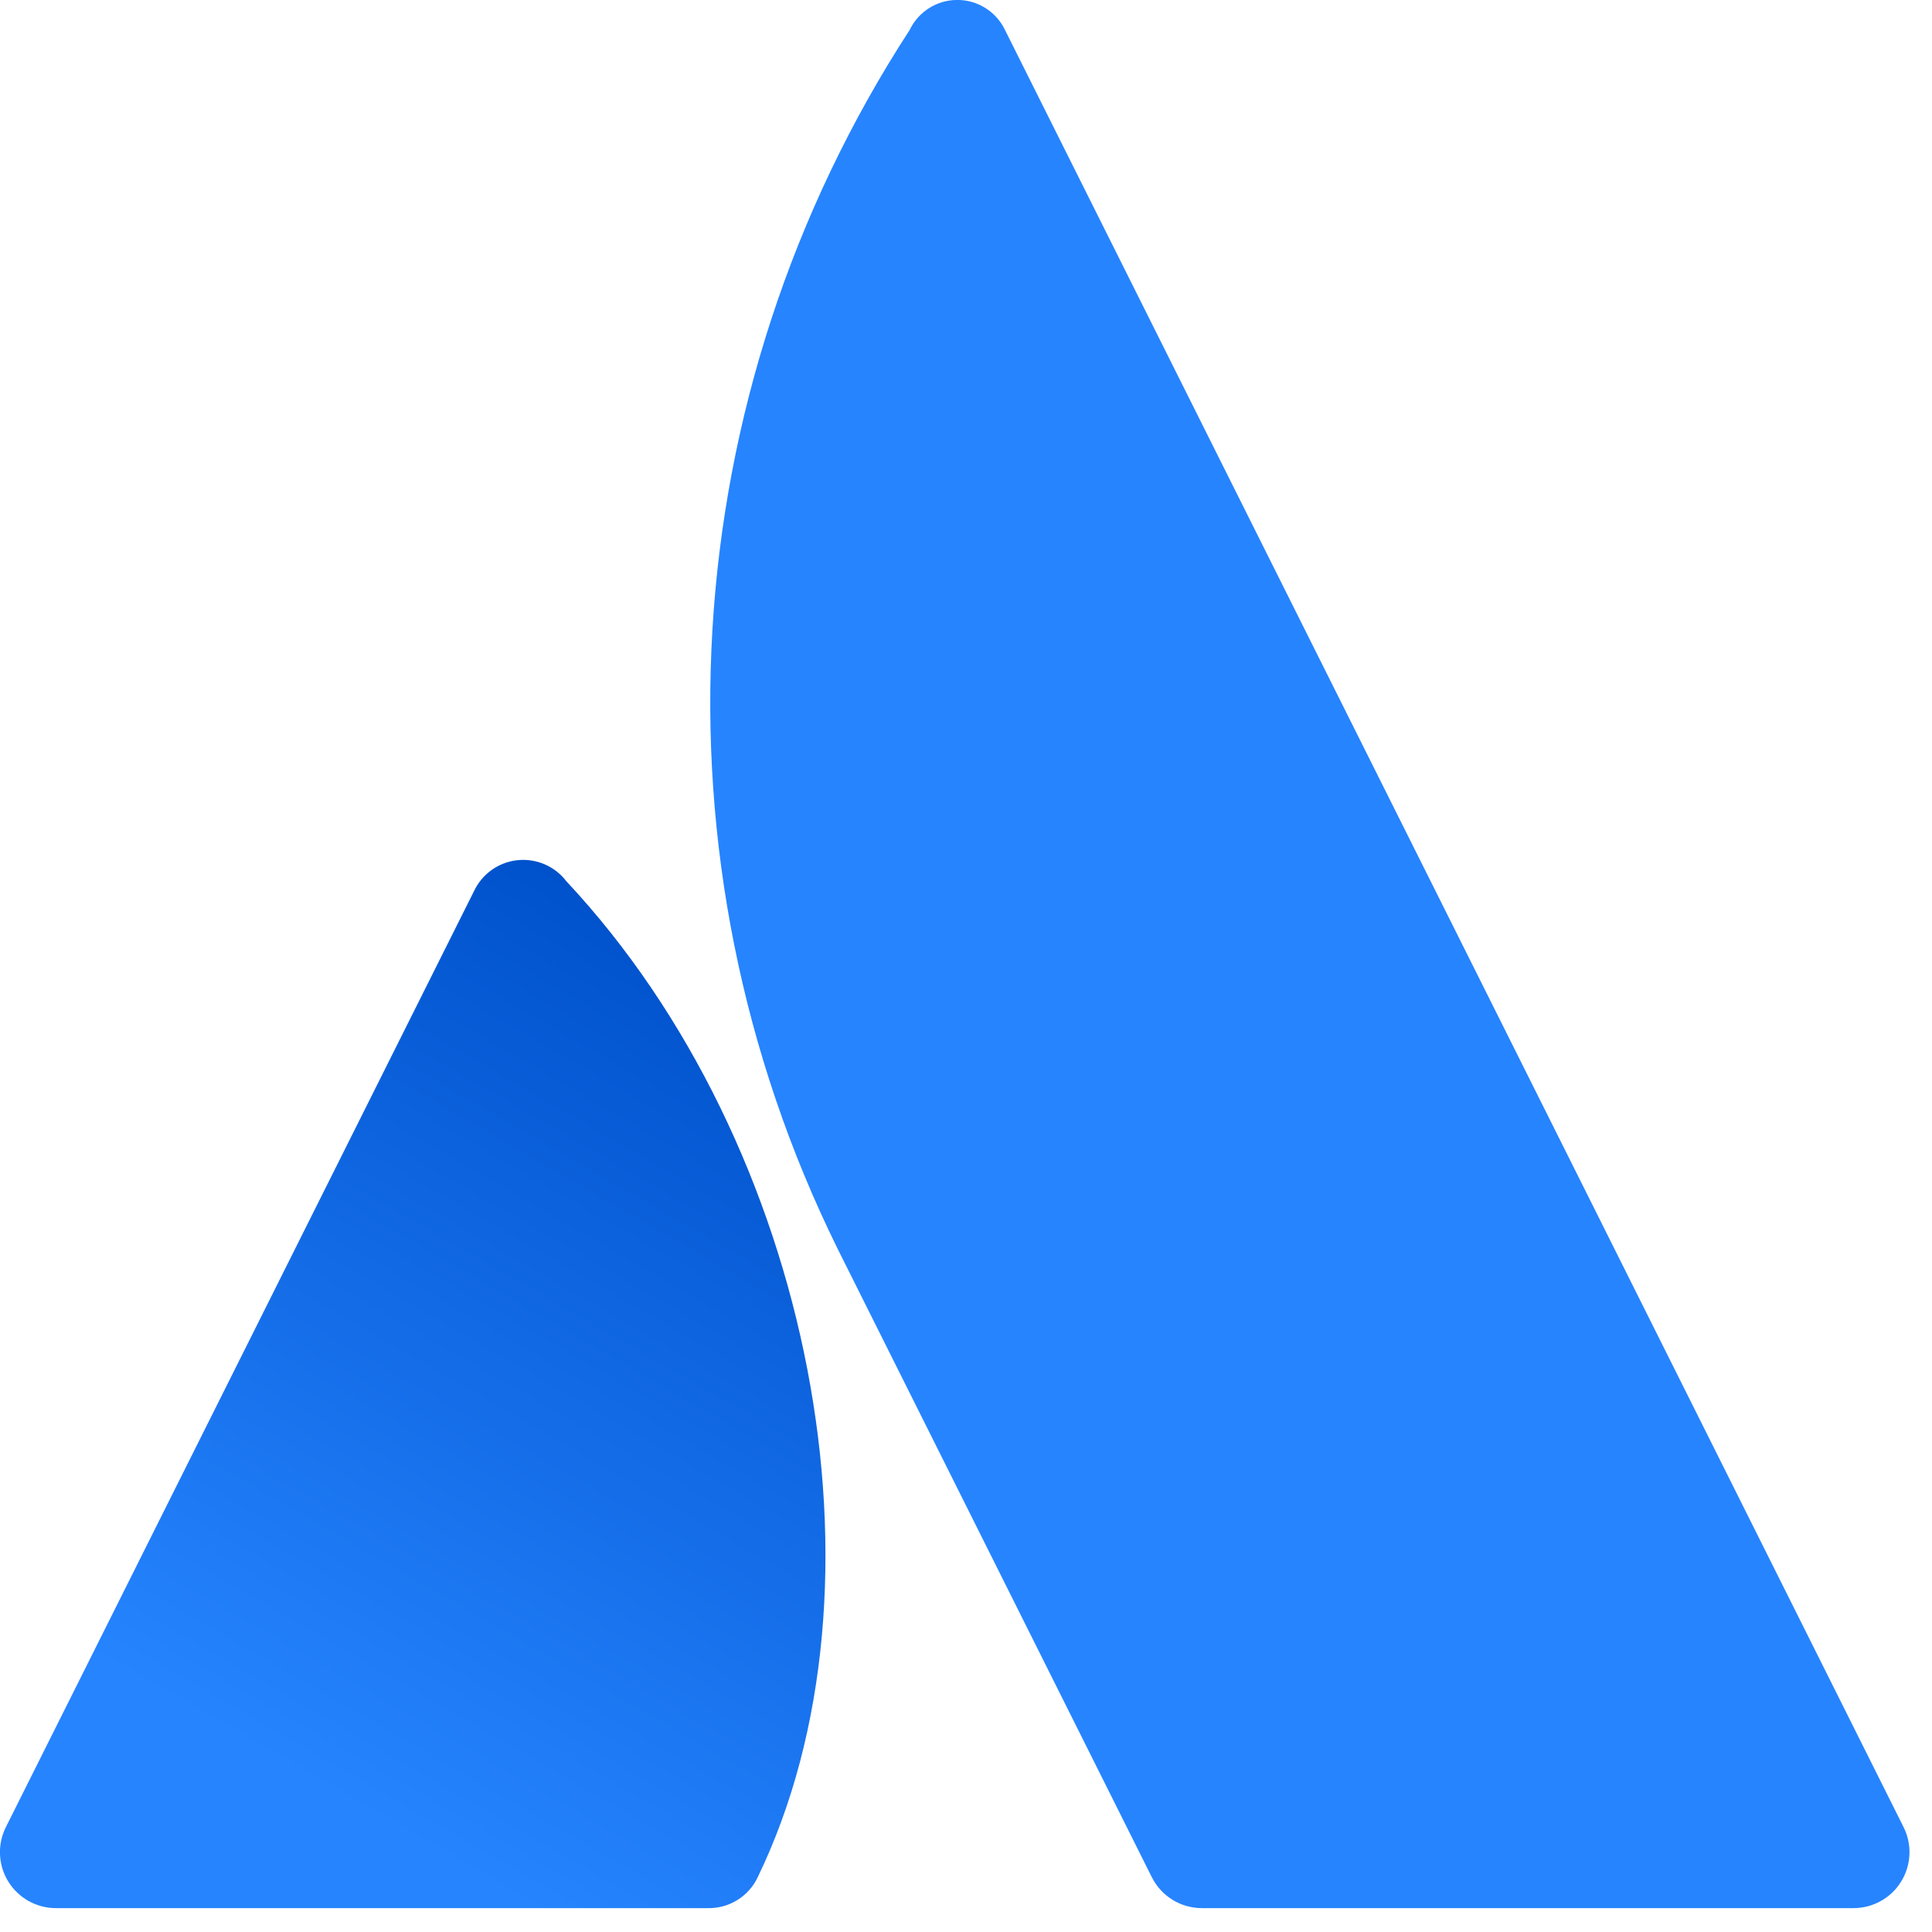
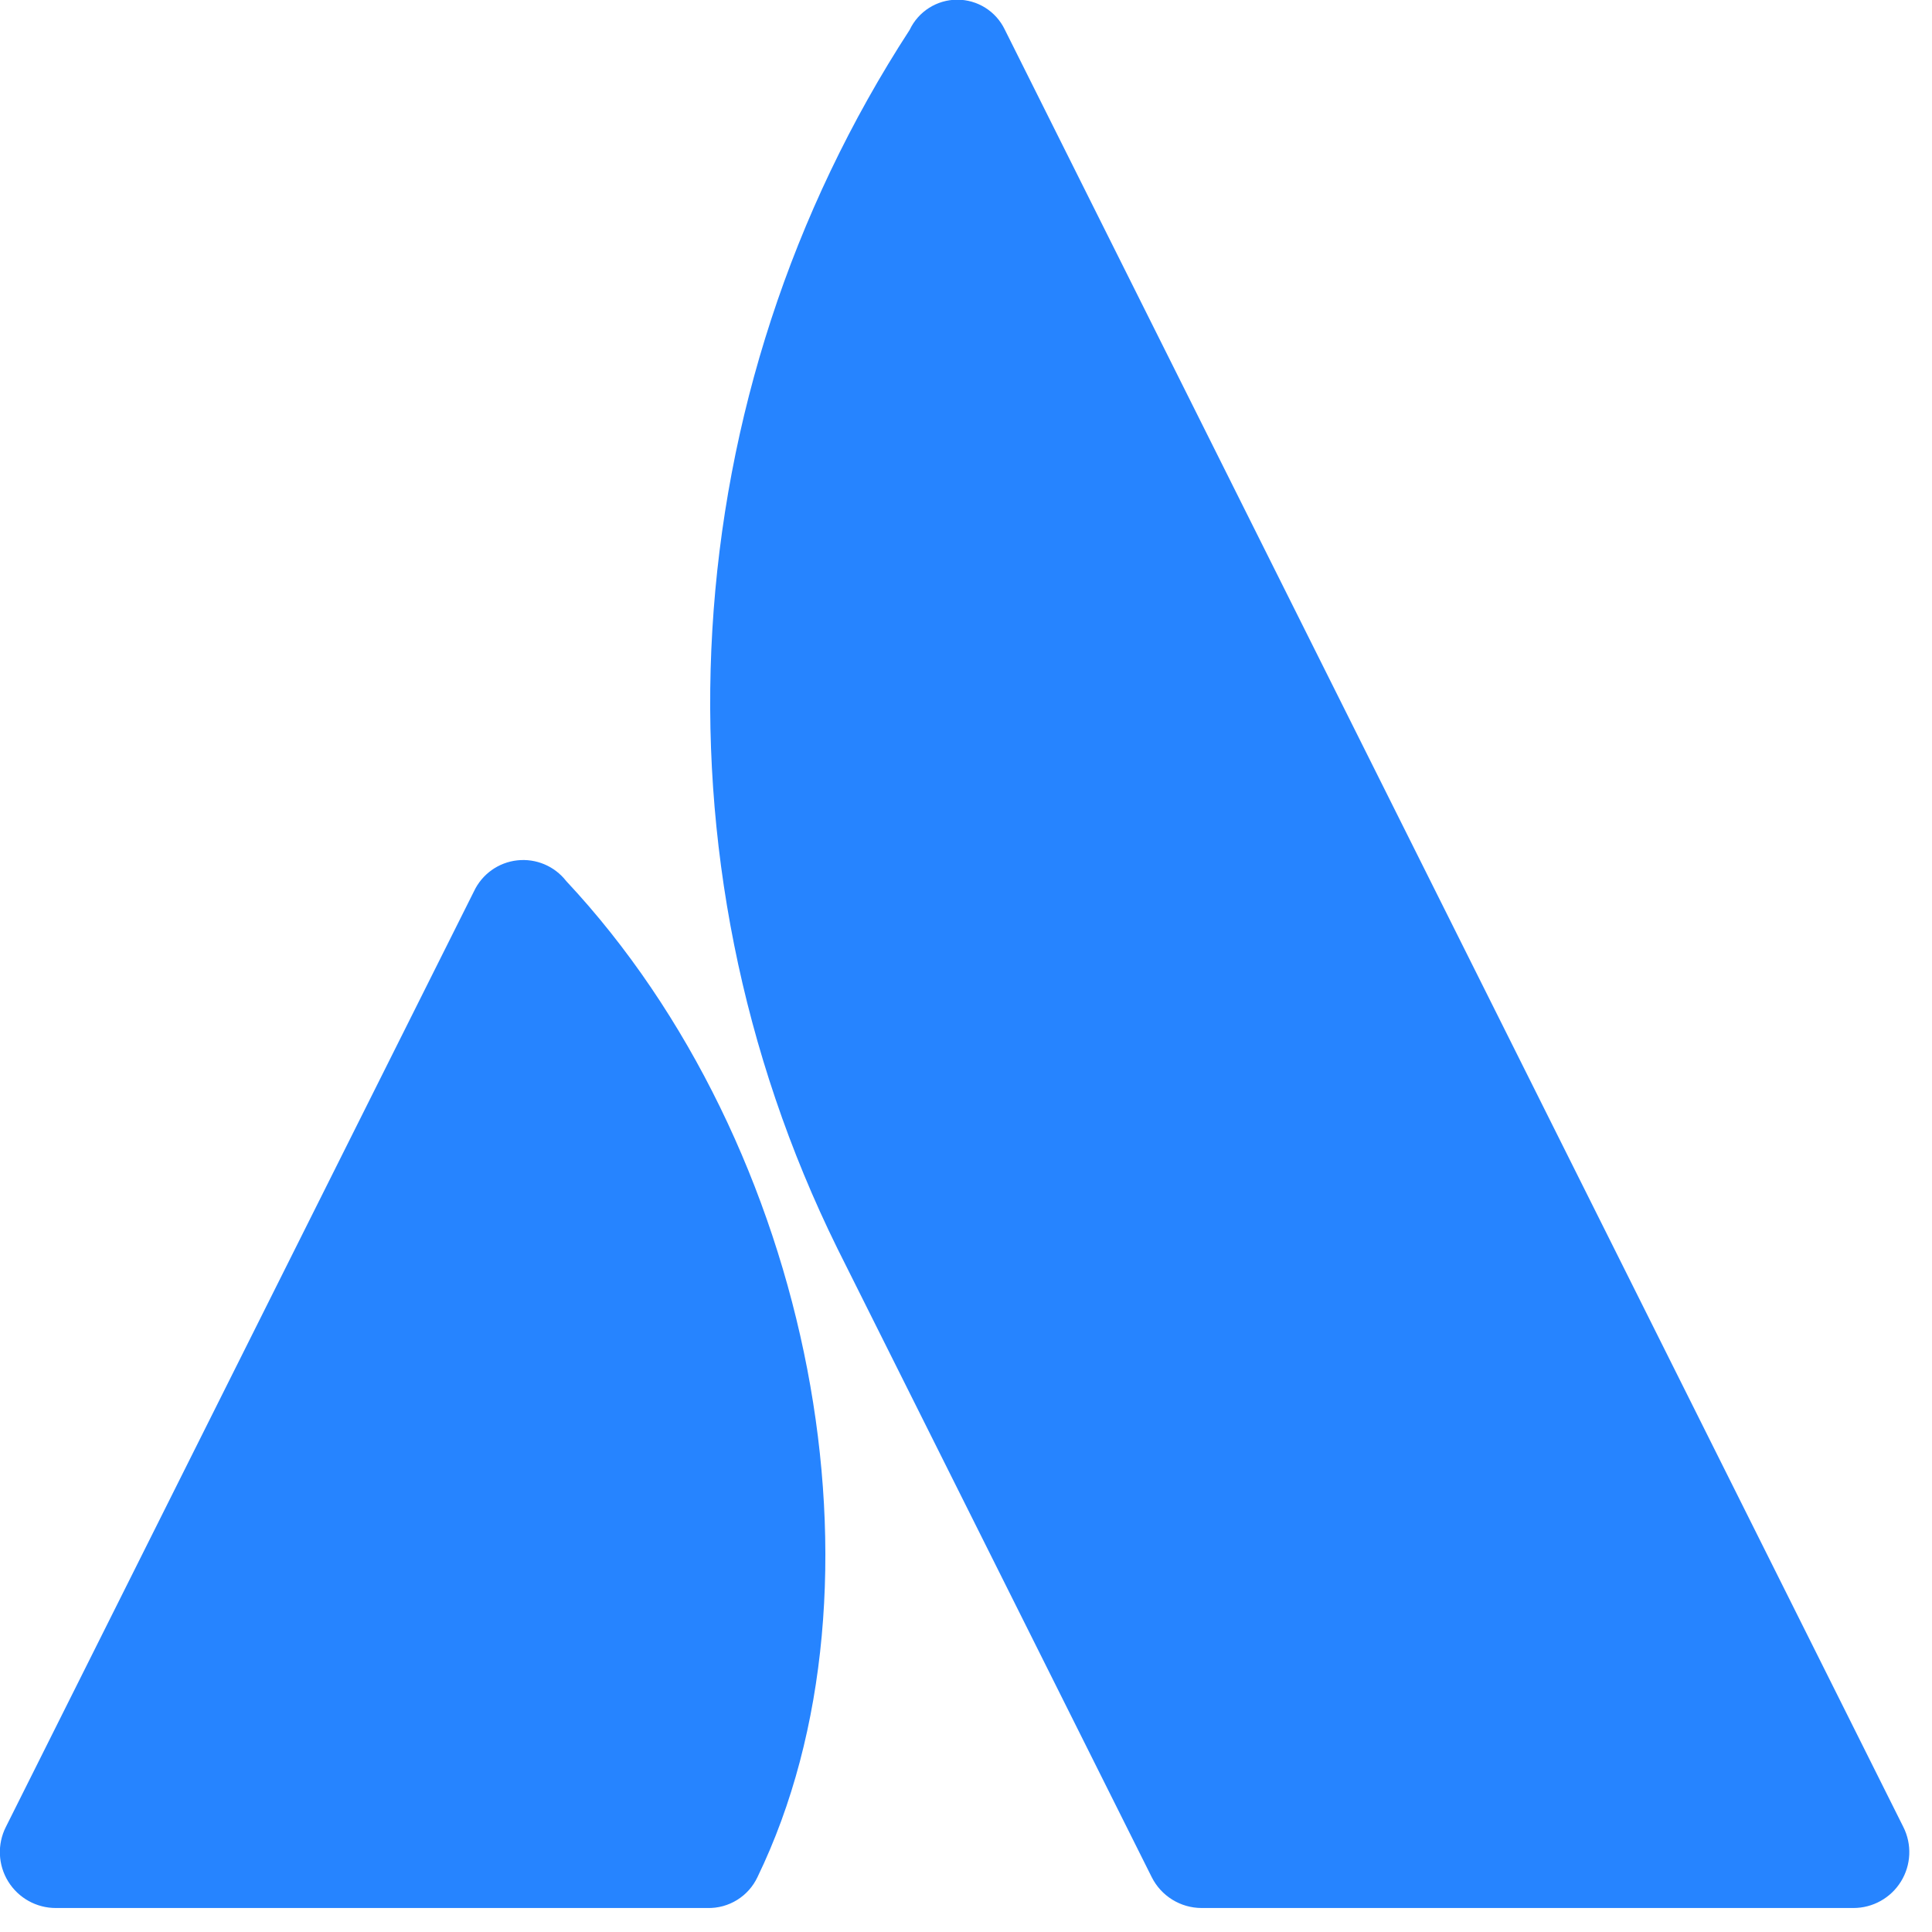
- <svg xmlns="http://www.w3.org/2000/svg" viewBox="0 0 66.025 66.025">
+ <svg xmlns="http://www.w3.org/2000/svg" viewBox="0 0 66.03 66.03">
  <defs />
-   <defs>
-     <linearGradient id="linear-gradient" x1="28.121" x2="11.239" y1="35.051" y2="64.292" gradientUnits="userSpaceOnUse">
-       <stop offset="0" stop-color="#0052cc" />
-       <stop offset=".923" stop-color="#2684ff" />
-     </linearGradient>
-   </defs>
-   <g data-name="Layer 2">
-     <g>
-       <path fill="url(#linear-gradient)" d="M19.354 30.115a1.856 1.856 0 00-3.157.343L.2 62.442a1.912 1.912 0 001.71 2.767h22.275a1.843 1.843 0 001.71-1.057c4.805-9.929 1.893-25.026-6.541-34.037z" />
-       <path fill="#2684ff" d="M31.087 1.024a42.188 42.188 0 00-2.463 41.65l10.739 21.478a1.912 1.912 0 001.71 1.057h22.271a1.912 1.912 0 001.71-2.767S35.092 2.511 34.339 1.012a1.806 1.806 0 00-3.252.012z" />
-     </g>
-   </g>
+   <path fill="#2684ff" d="M19.35 30.11a1.86 1.86 0 00-3.15.35L.2 62.44a1.91 1.91 0 001.71 2.77h22.27a1.84 1.84 0 001.71-1.06c4.81-9.93 1.9-25.02-6.54-34.04zM31.09 1.02a42.19 42.19 0 00-2.47 41.65l10.74 21.48a1.91 1.91 0 001.71 1.06h22.27a1.91 1.91 0 001.71-2.77L34.34 1.01a1.8 1.8 0 00-3.25.01z" />
</svg>
